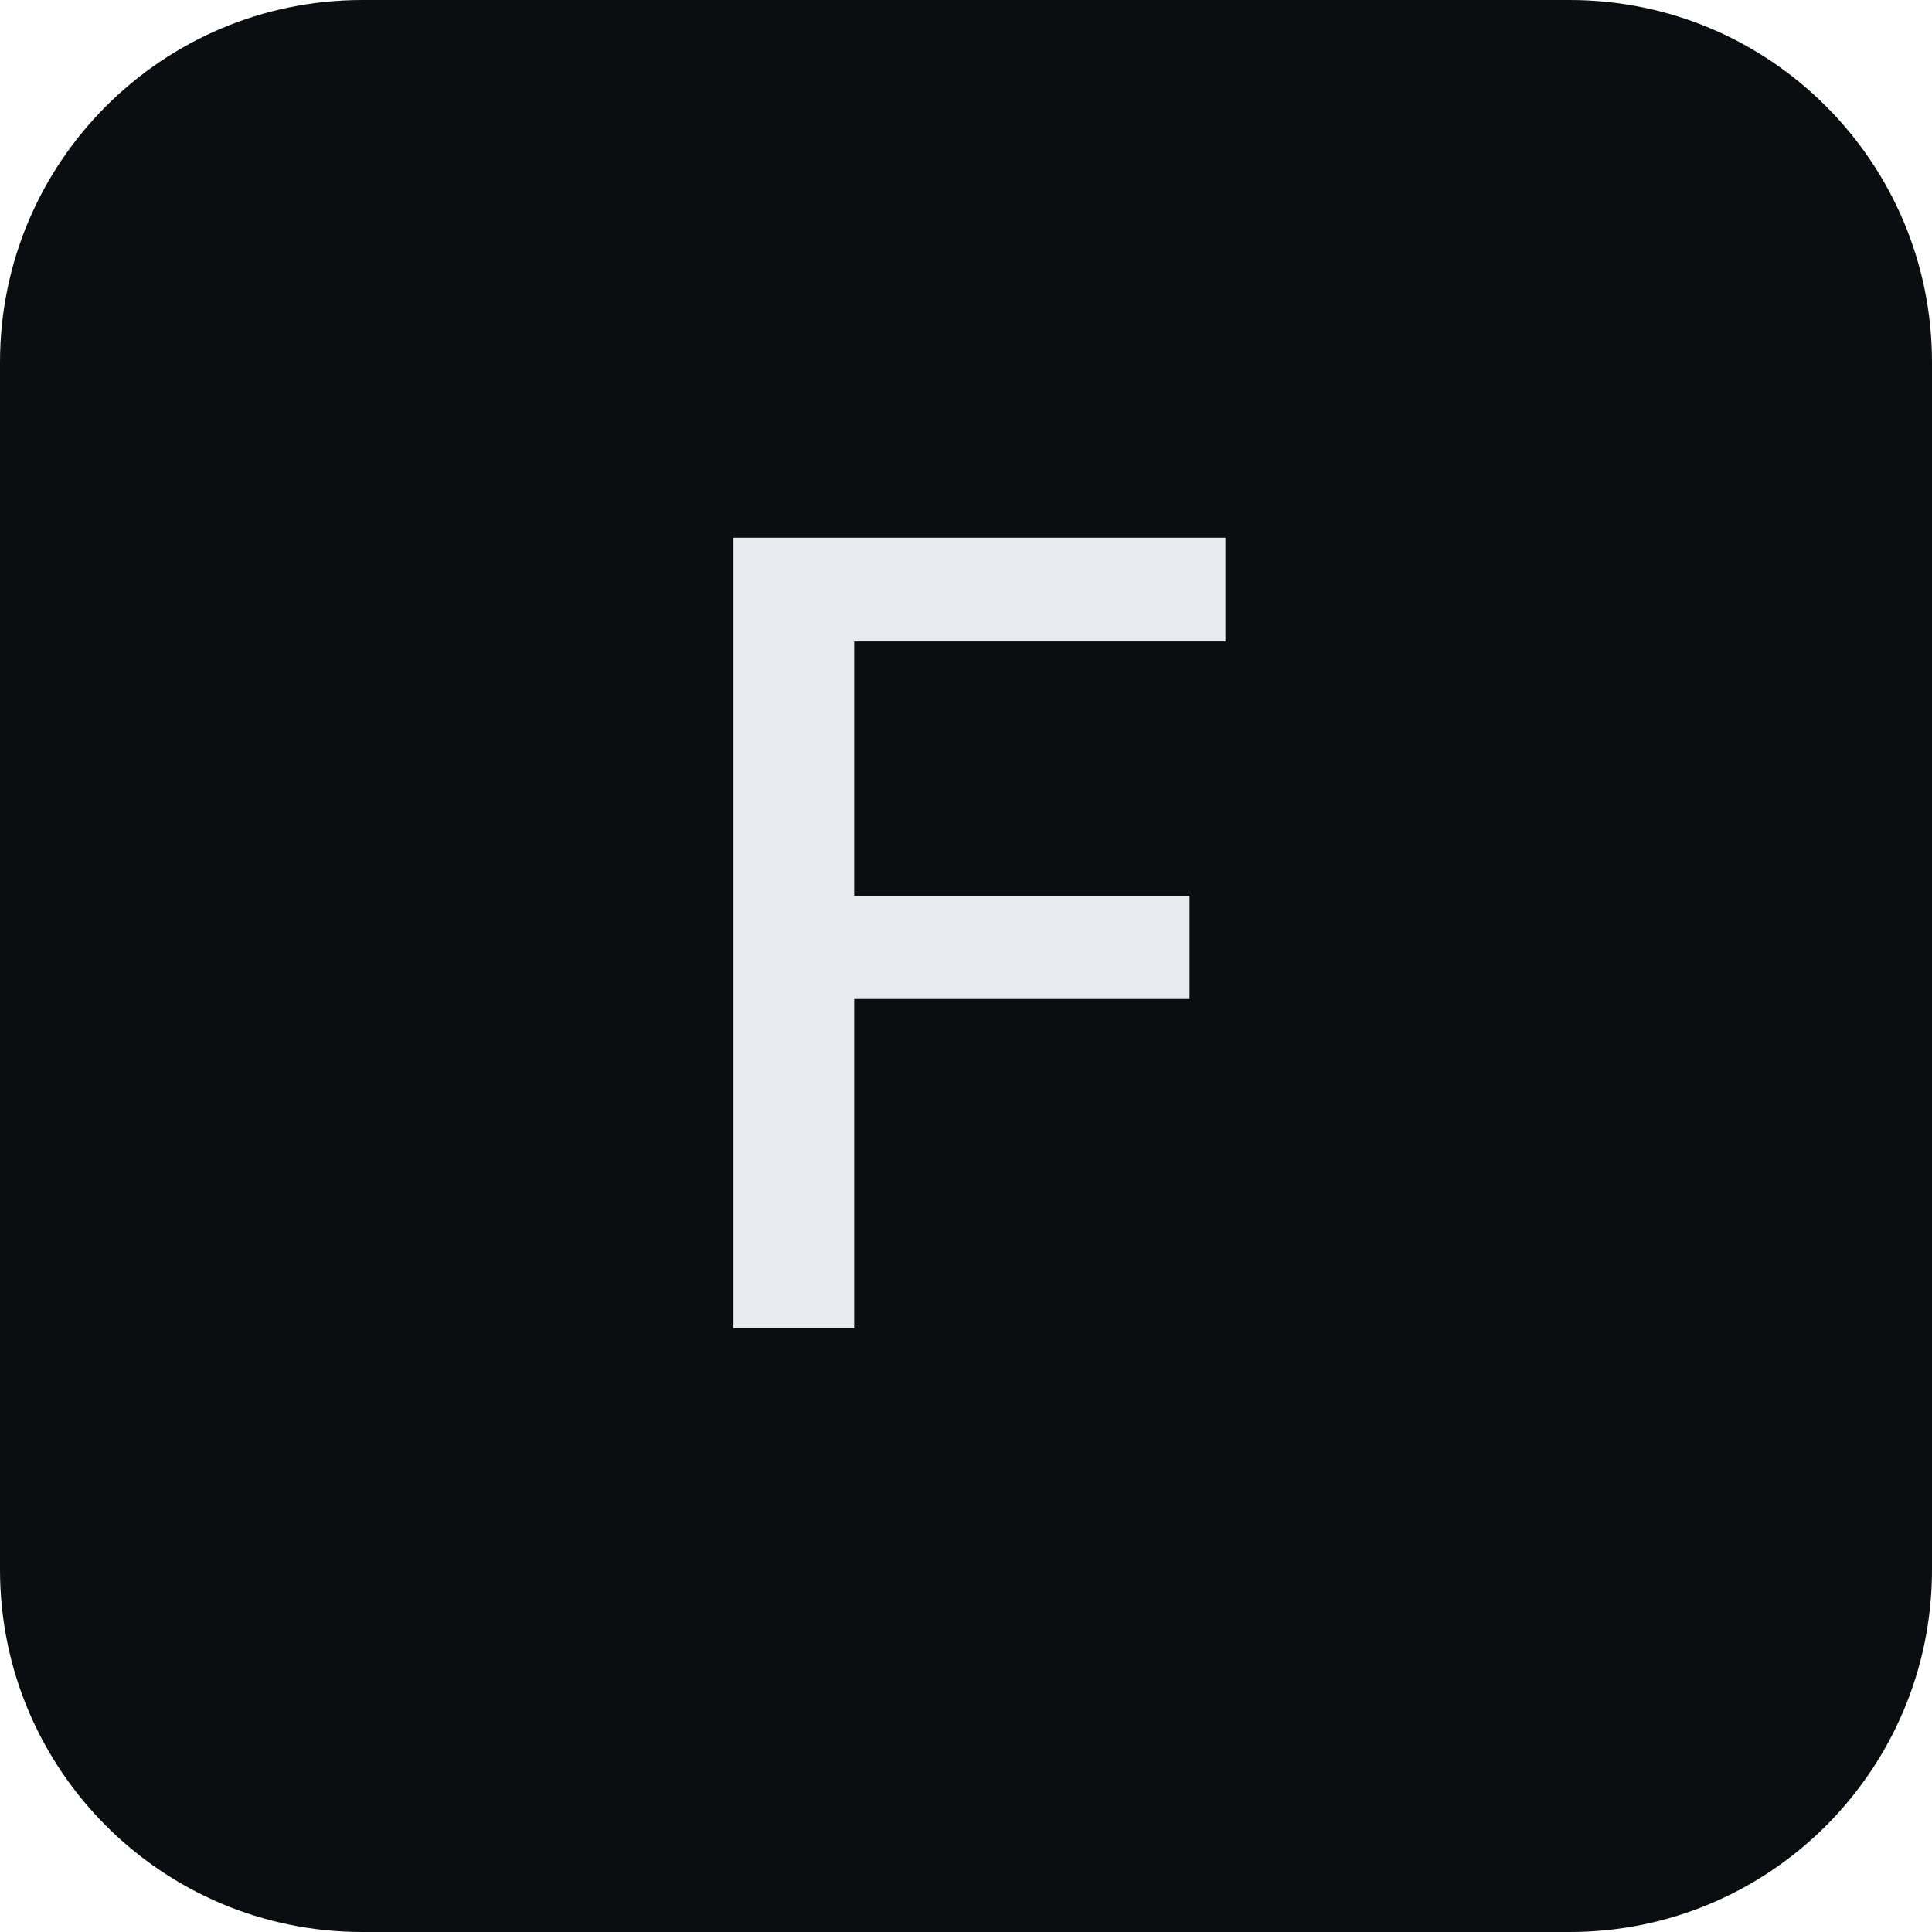
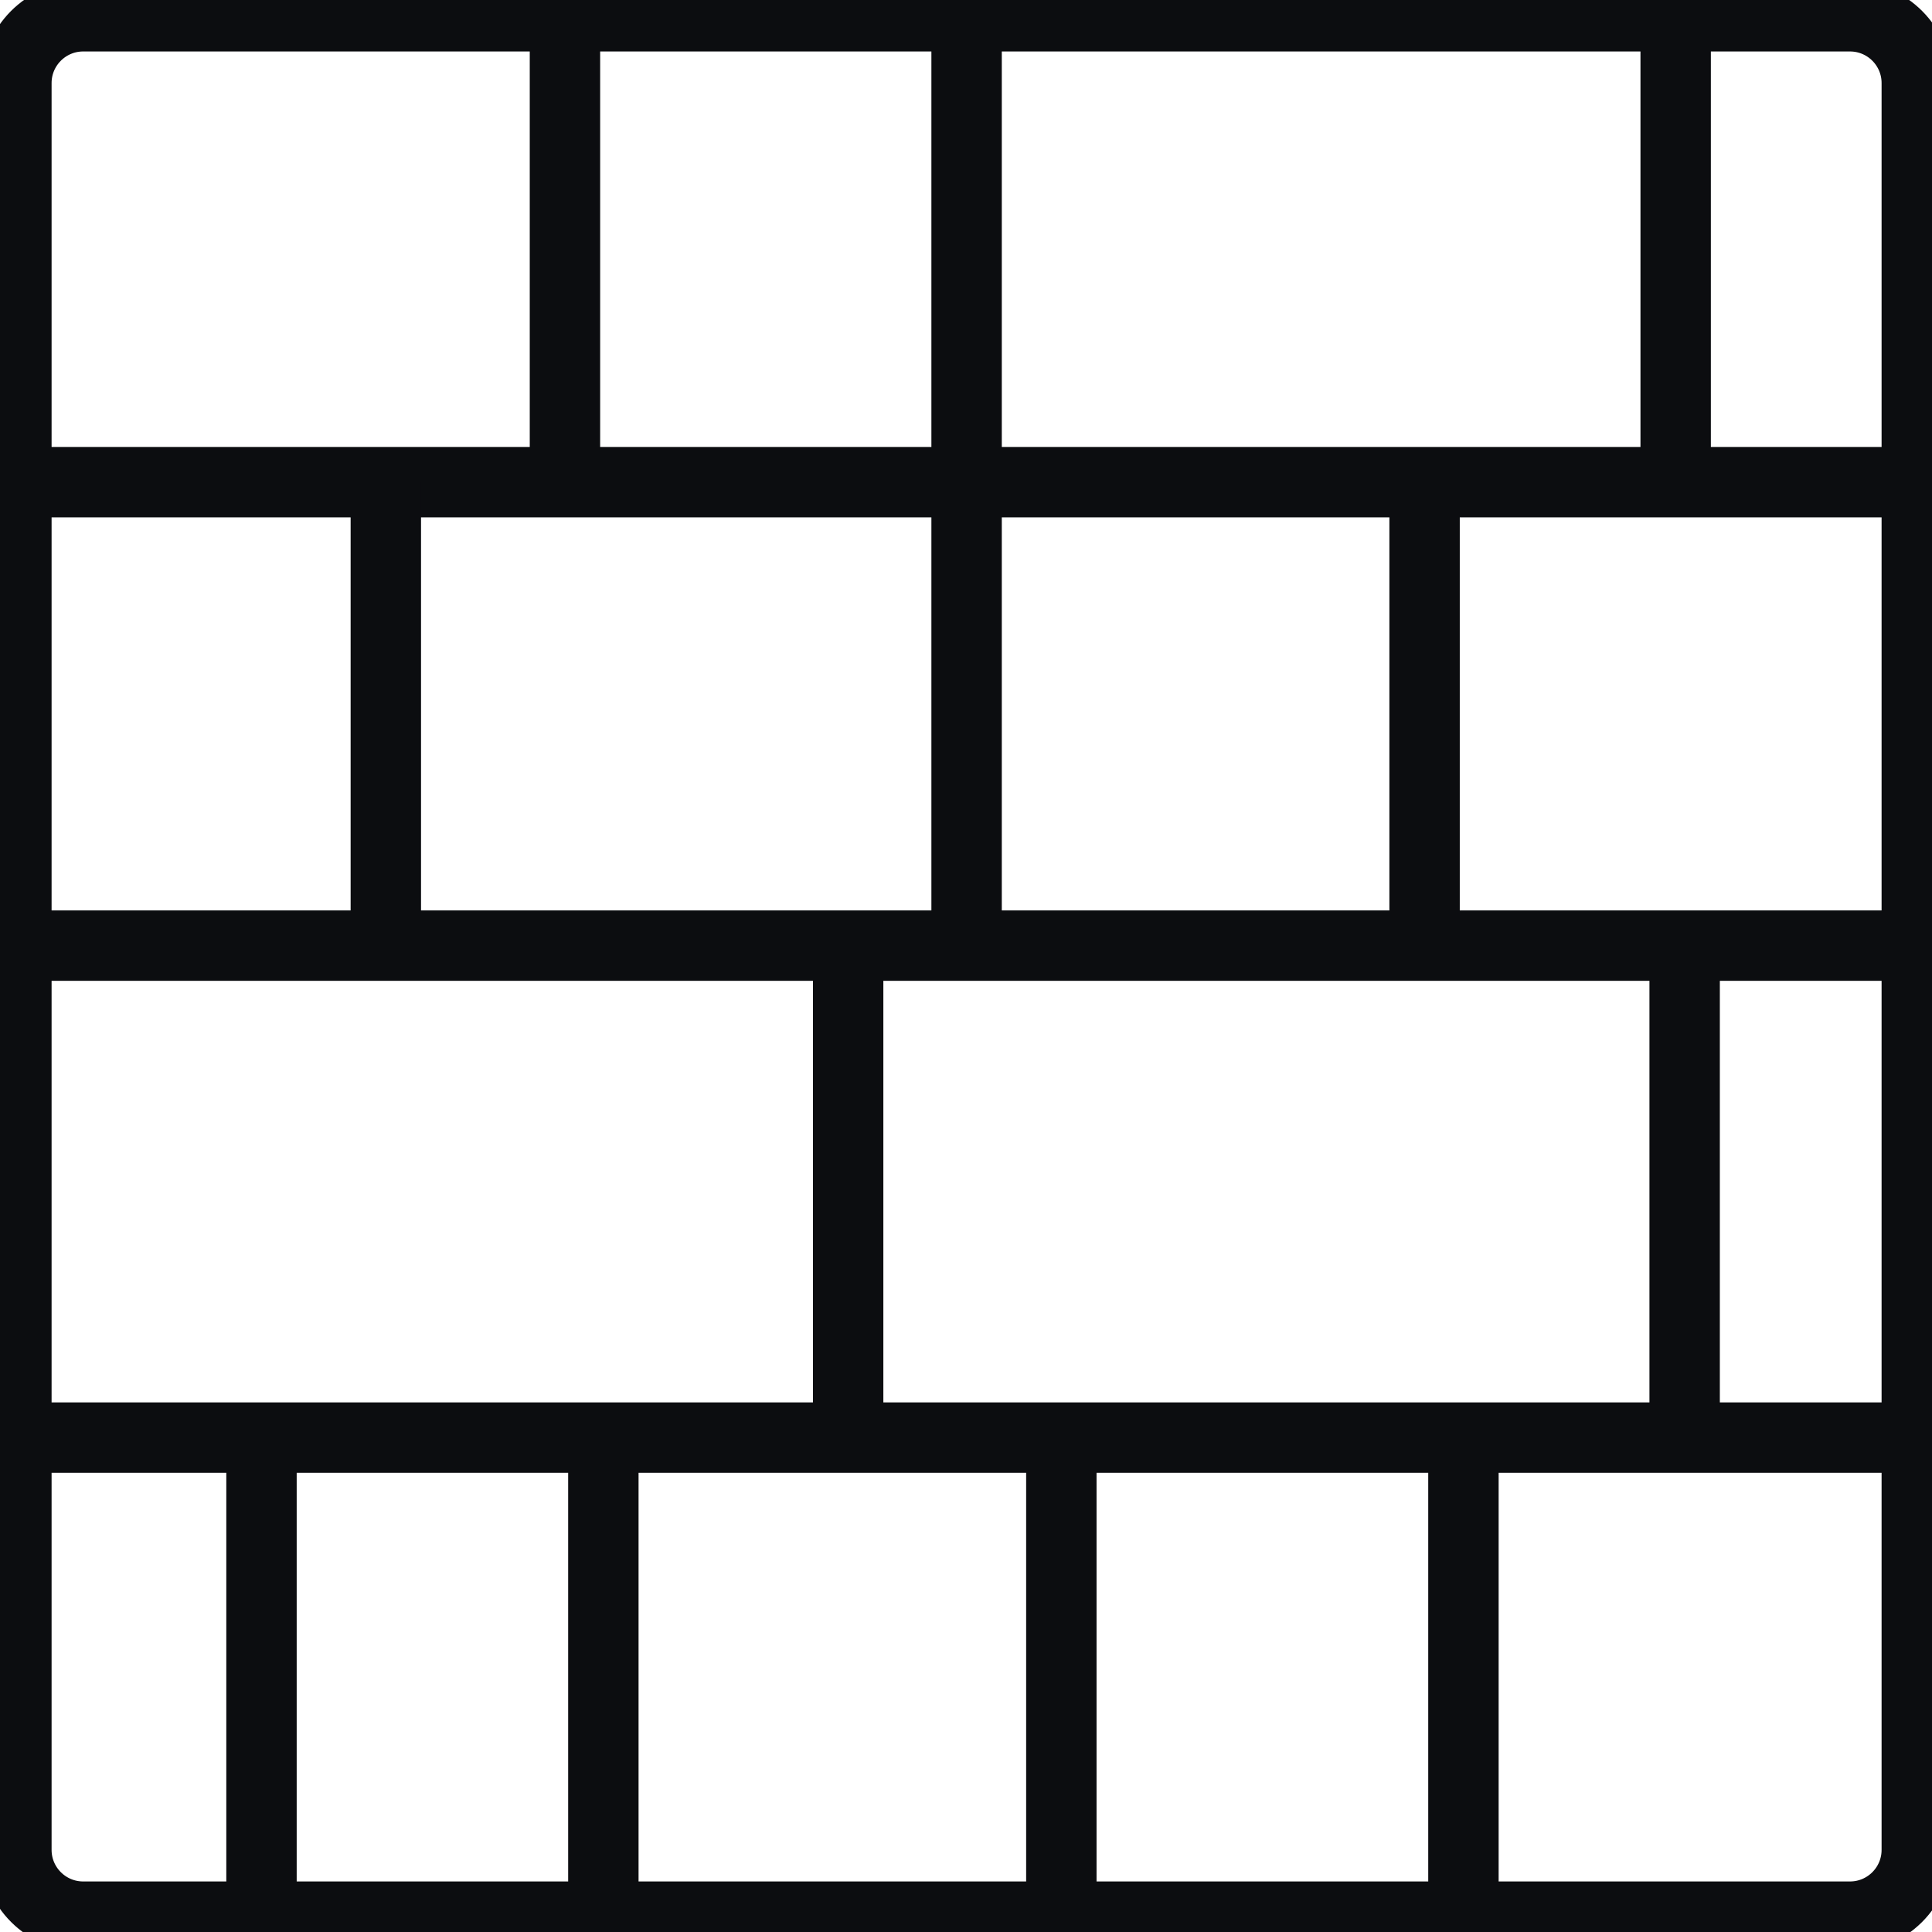
- <svg xmlns="http://www.w3.org/2000/svg" viewBox="0 0 64 64">
-   <rect width="64" height="64" rx="12" fill="#0C0D10" />
-   <text x="32" y="44" text-anchor="middle" font-family="Inter, system-ui, sans-serif" font-weight="500" font-size="36" fill="#E8EAF0" letter-spacing="-1">F</text>
+ <svg xmlns="http://www.w3.org/2000/svg" viewBox="0 0 1591.9 1591.9">
+   <style>
+     .gm { fill: none; stroke: #0C0D10; stroke-width: 58px; stroke-miterlimit: 10; }
+     @media (prefers-color-scheme: dark) { .gm { stroke: #E8EAF0; } }
+   </style>
+   <rect class="gm" x="13.51" y="13.41" width="1565.85" height="1565.85" rx="55.04" ry="55.04" />
+   <line class="gm" x1="13.51" y1="397.28" x2="1579.37" y2="397.28" />
+   <line class="gm" x1="13.51" y1="1184.53" x2="1579.37" y2="1184.53" />
+   <line class="gm" x1="465.5" y1="13.41" x2="465.5" y2="397.28" />
+   <line class="gm" x1="796.44" y1="13.41" x2="796.44" y2="781.14" />
+   <line class="gm" x1="1173.8" y1="397.28" x2="1173.8" y2="779.16" />
+   <line class="gm" x1="1380.69" y1="13.41" x2="1380.69" y2="397.28" />
+   <line class="gm" x1="1388.09" y1="779.16" x2="1388.09" y2="1184.53" />
+   <line class="gm" x1="698.85" y1="779.16" x2="698.85" y2="1184.53" />
+   <line class="gm" x1="317.91" y1="397.28" x2="317.91" y2="781.14" />
+   <line class="gm" x1="215.46" y1="1184.53" x2="215.46" y2="1579.27" />
+   <line class="gm" x1="497.15" y1="1184.53" x2="497.15" y2="1579.27" />
+   <line class="gm" x1="874.51" y1="1184.53" x2="874.51" y2="1579.27" />
+   <line class="gm" x1="1205.82" y1="1184.53" x2="1205.82" y2="1579.27" />
+   <line class="gm" x1="13.51" y1="779.16" x2="1579.37" y2="779.16" />
</svg>
